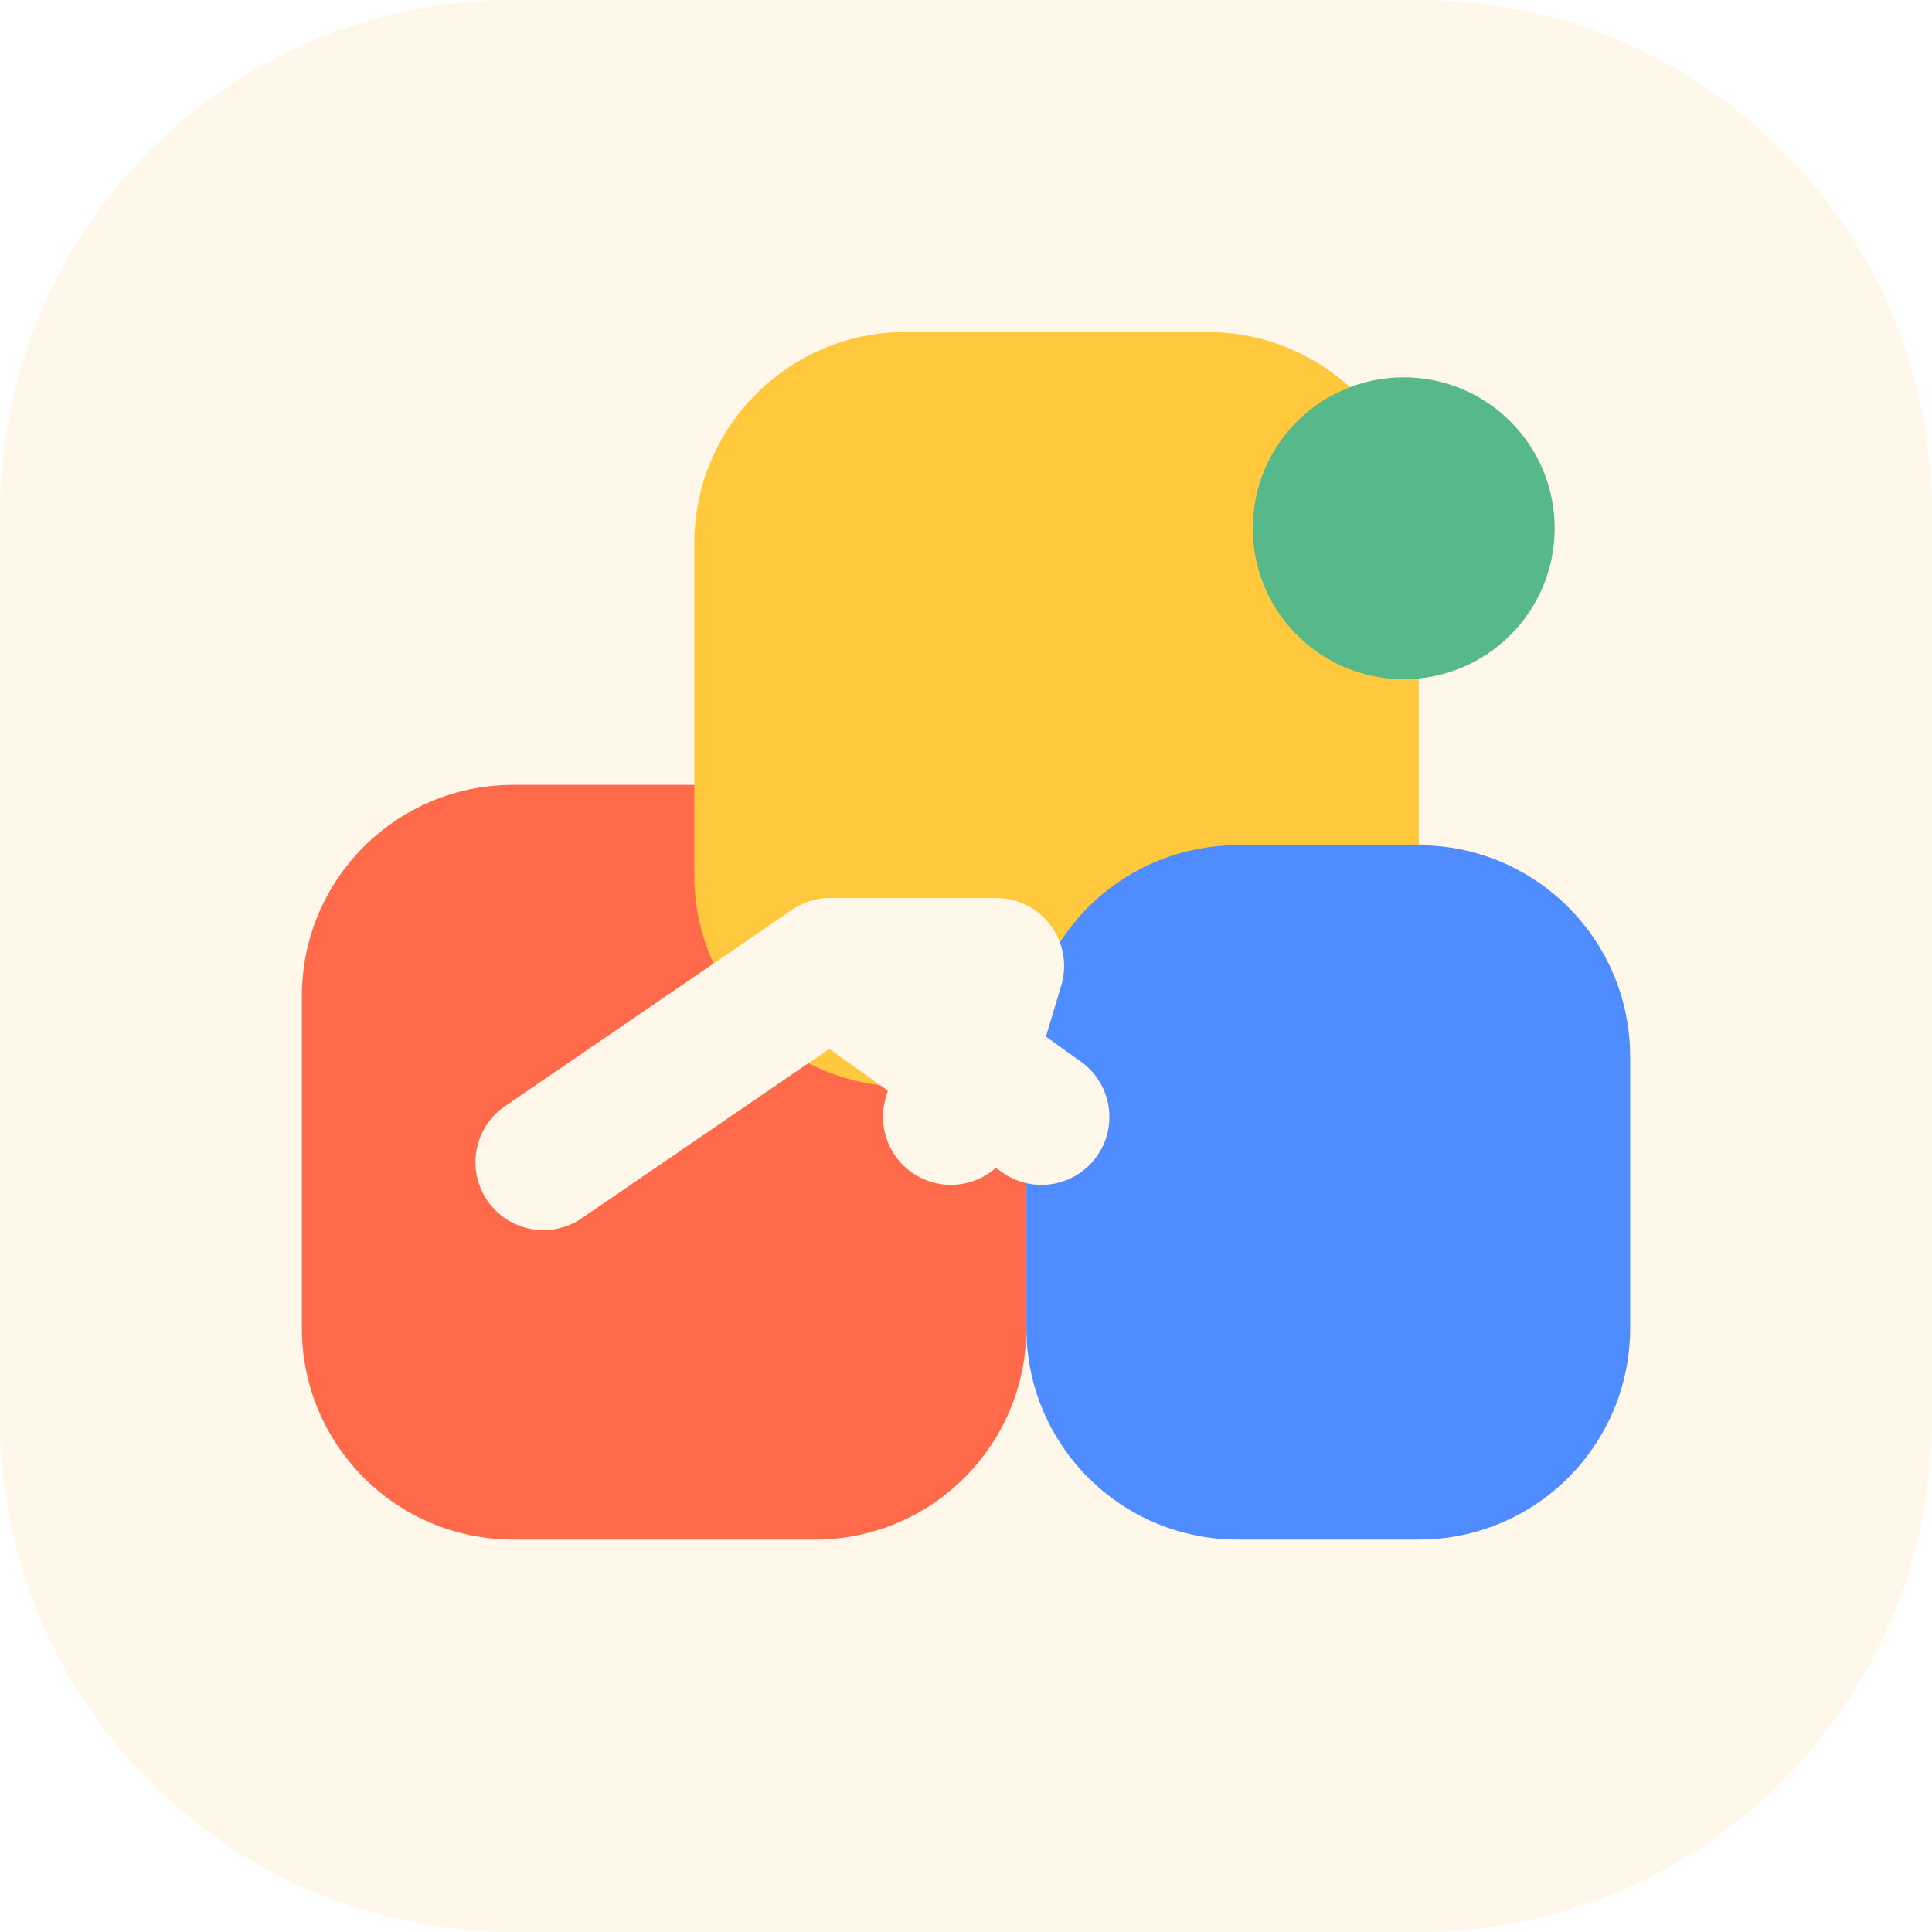
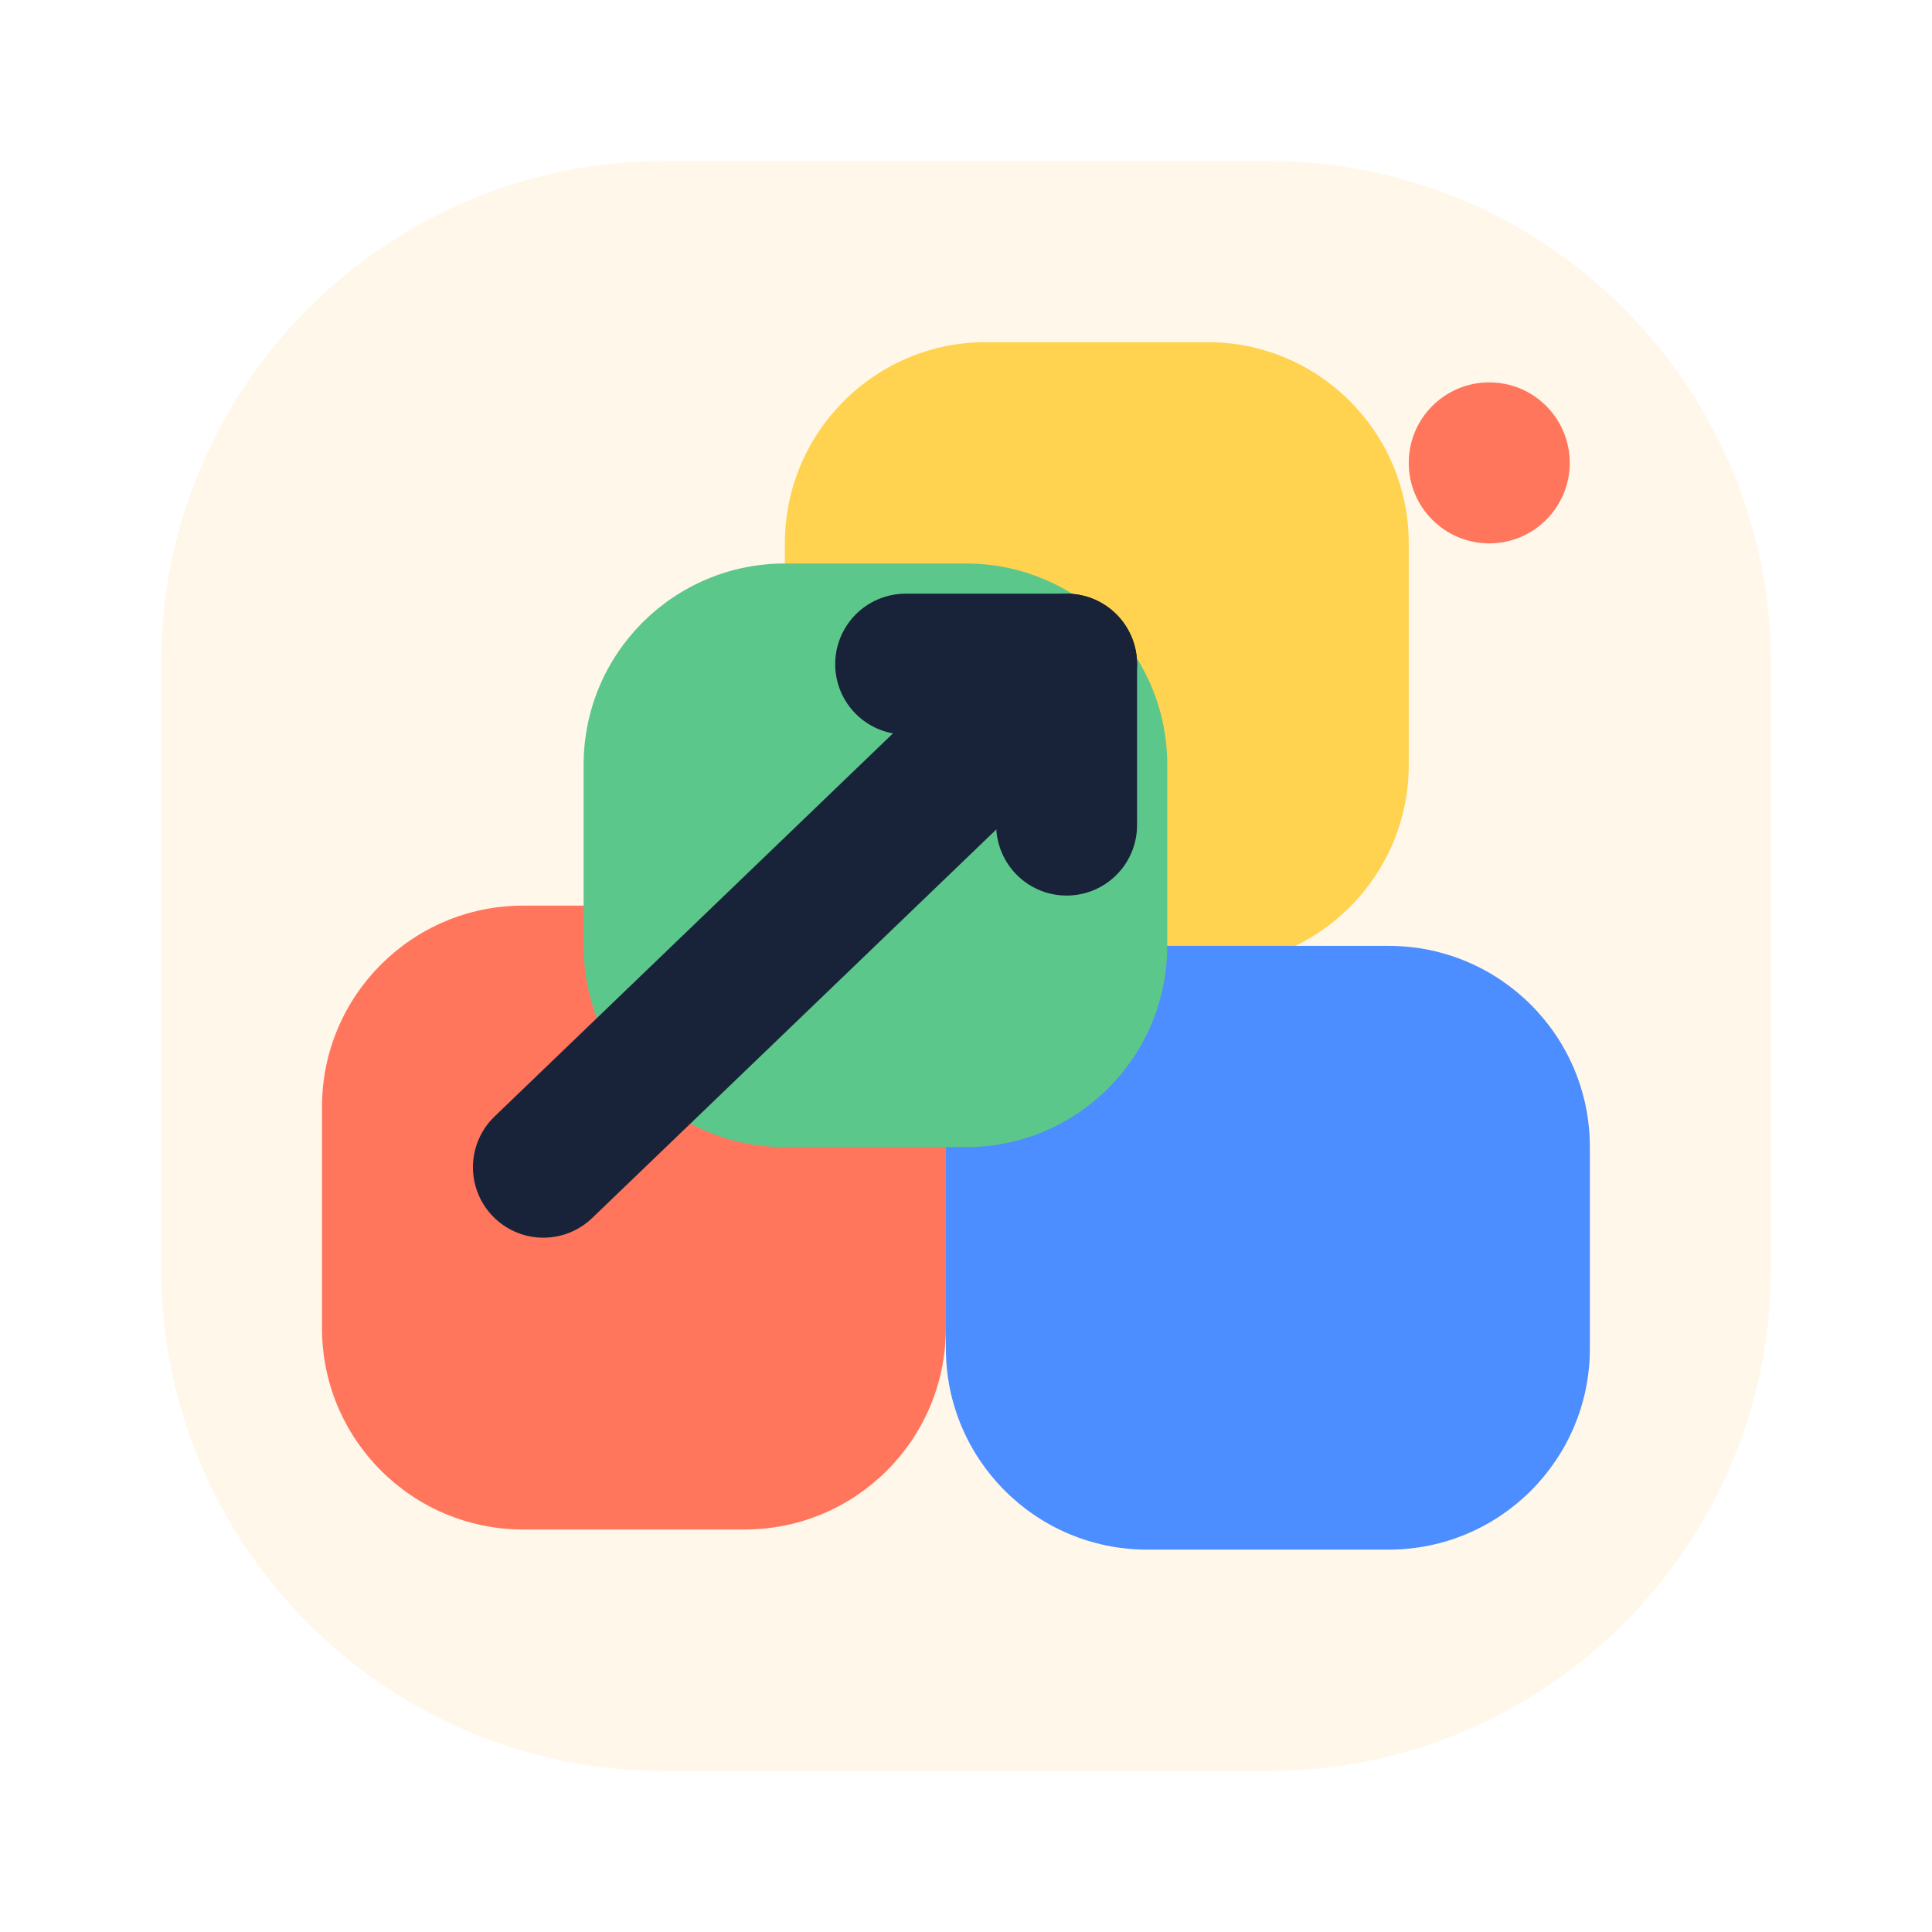
- <svg xmlns="http://www.w3.org/2000/svg" width="64" height="64" viewBox="0 0 64 64" fill="none">
-   <rect width="64" height="64" rx="17" fill="#FFF7E9" />
-   <rect x="10" y="26" width="24" height="25" rx="7" fill="#FF6B4A" />
-   <rect x="23" y="11" width="24" height="25" rx="7" fill="#FFC83D" />
-   <rect x="34" y="28" width="20" height="23" rx="7" fill="#4F8CFF" />
-   <path d="M18 38.5L27.5 32L34.5 37" stroke="#FFF7E9" stroke-width="4.5" stroke-linecap="round" stroke-linejoin="round" />
-   <path d="M27.5 32L33 32L31.5 37" stroke="#FFF7E9" stroke-width="4.5" stroke-linecap="round" stroke-linejoin="round" />
-   <circle cx="46.5" cy="17.5" r="5" fill="#57B88A" />
+ <svg xmlns="http://www.w3.org/2000/svg" width="96" height="96" viewBox="0 0 96 96" fill="none">
+   <rect x="8" y="8" width="80" height="80" rx="25" fill="#FFF7E9" />
+   <rect x="16" y="45" width="31" height="31" rx="10" fill="#FF765C" />
+   <rect x="39" y="17" width="31" height="31" rx="10" fill="#FFD34F" />
+   <rect x="47" y="47" width="32" height="30" rx="10" fill="#4C8DFF" />
+   <rect x="29" y="28" width="29" height="29" rx="10" fill="#5CC78A" />
+   <path d="M27 58L53 33" stroke="#18233A" stroke-width="7" stroke-linecap="round" />
+   <path d="M45 33H53V41" stroke="#18233A" stroke-width="7" stroke-linecap="round" stroke-linejoin="round" />
+   <circle cx="74" cy="23" r="4" fill="#FF765C" />
</svg>
